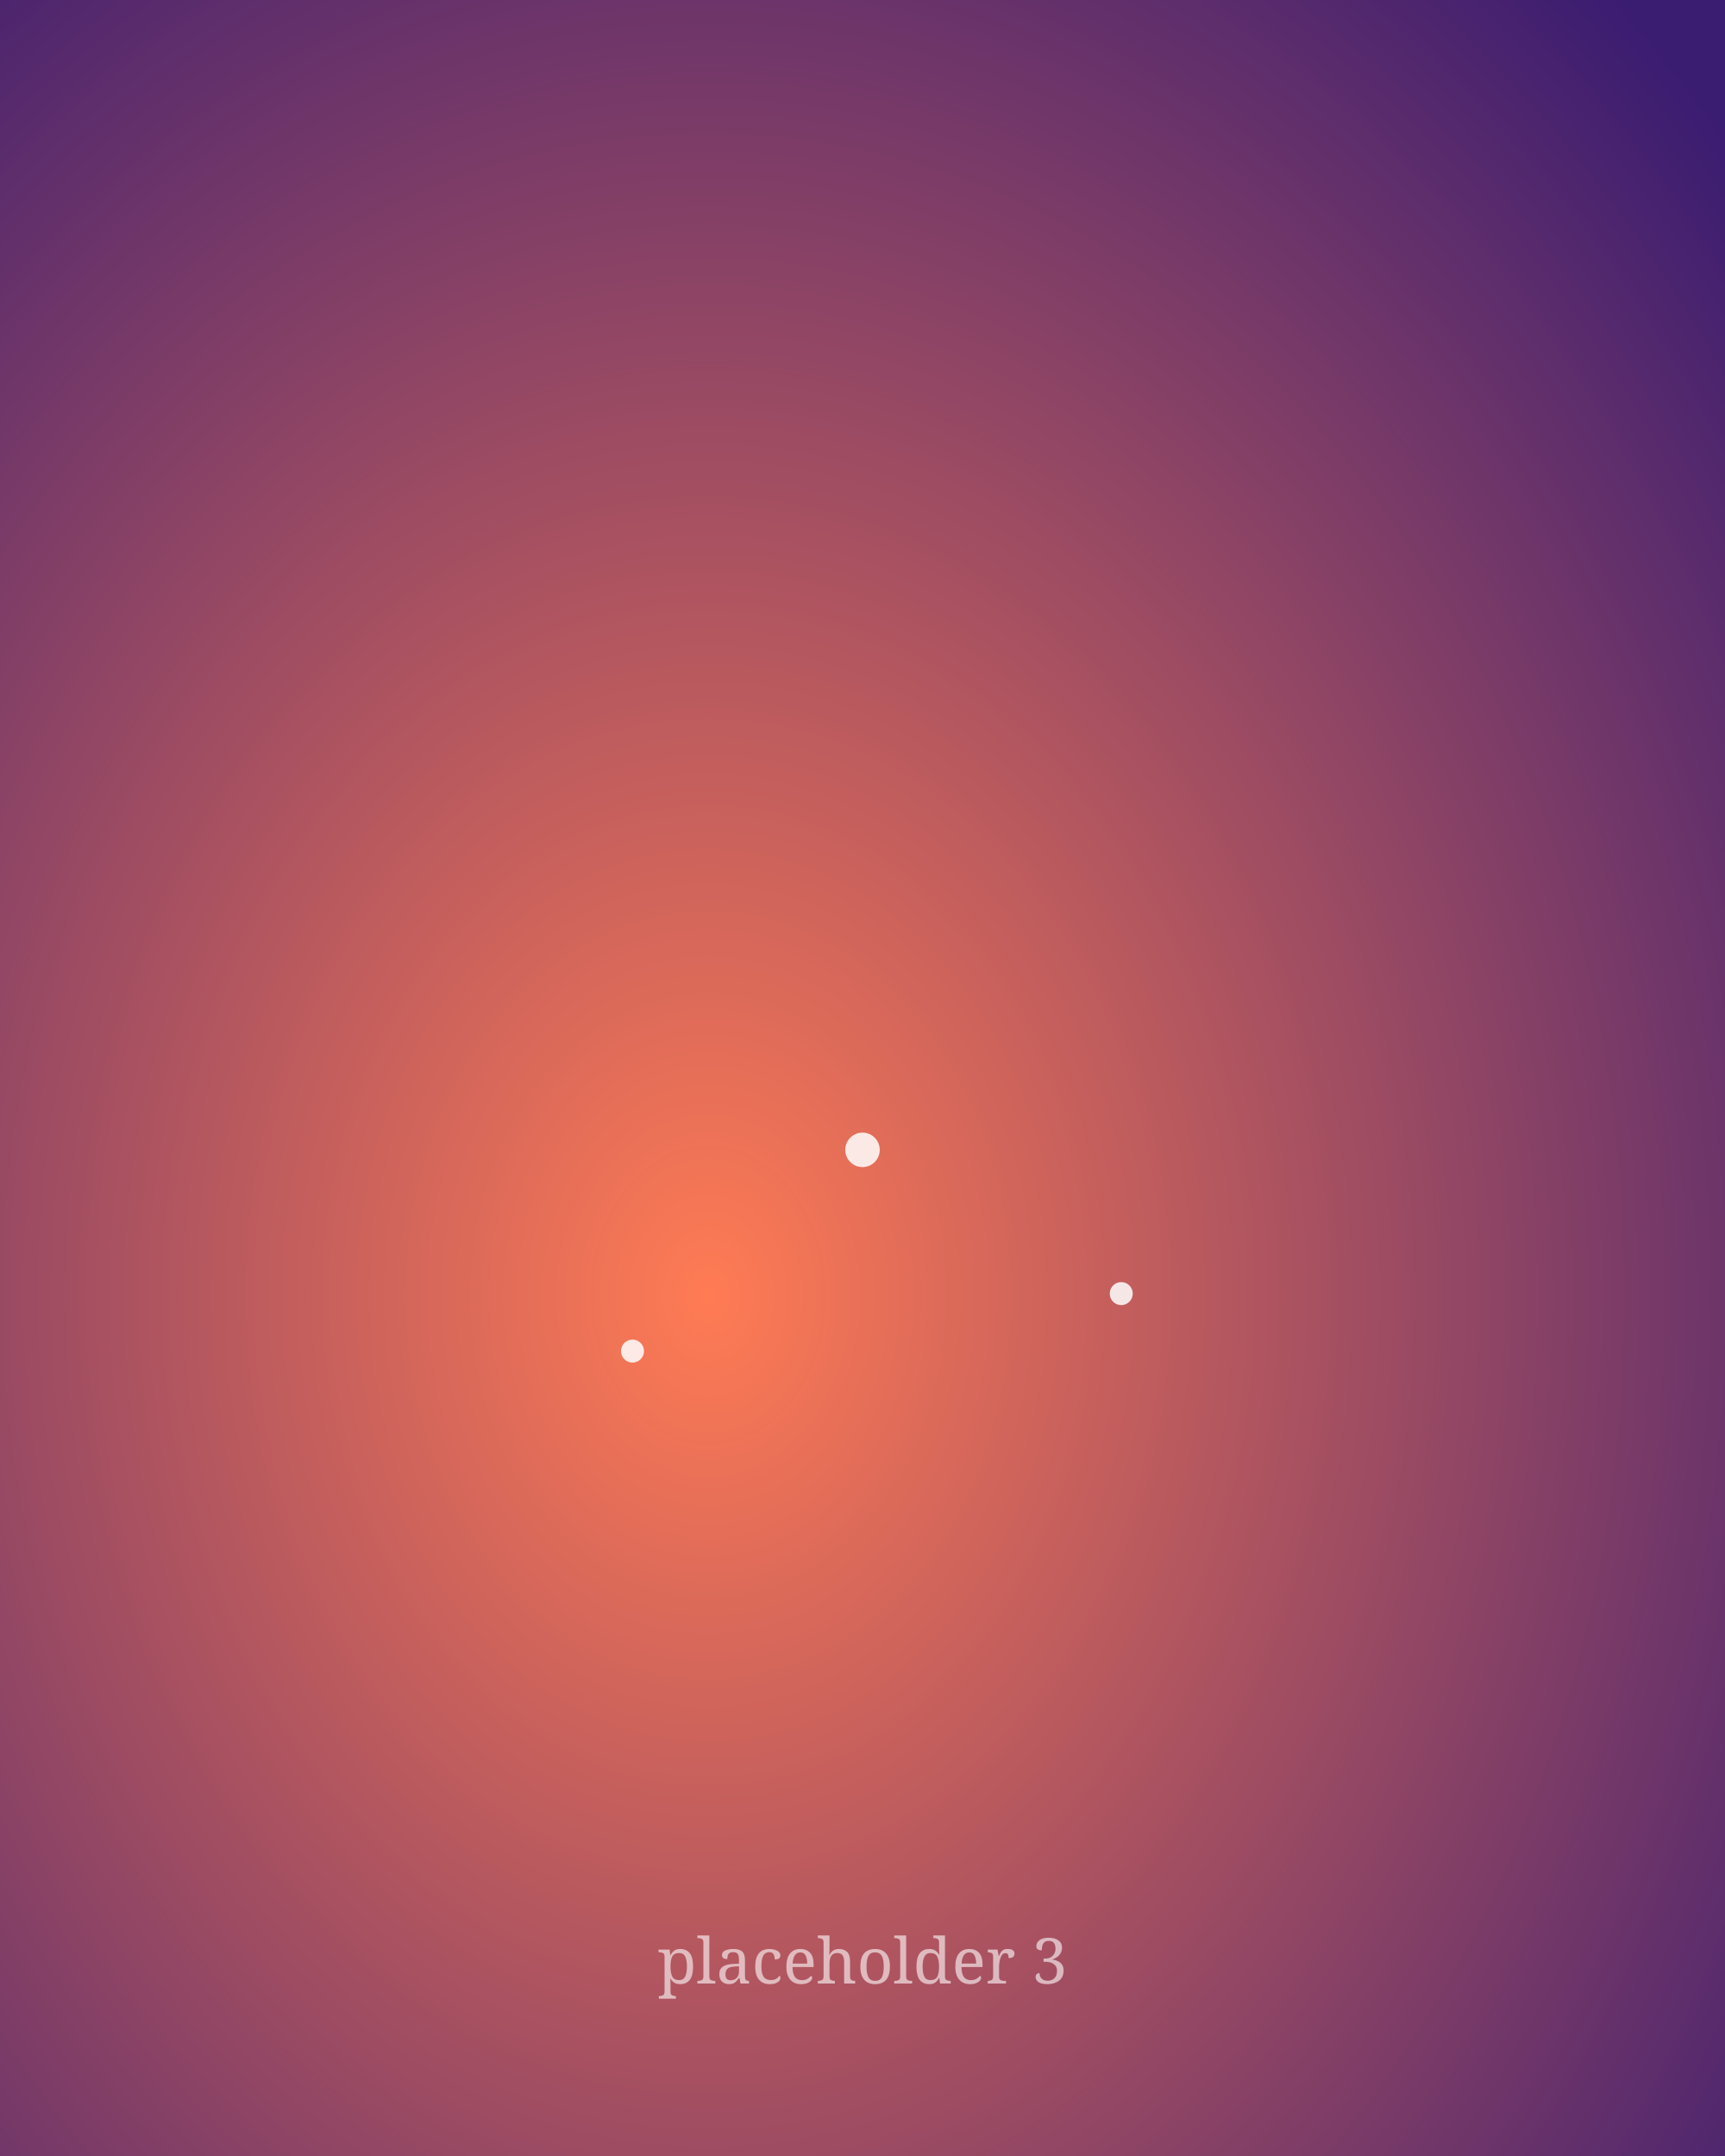
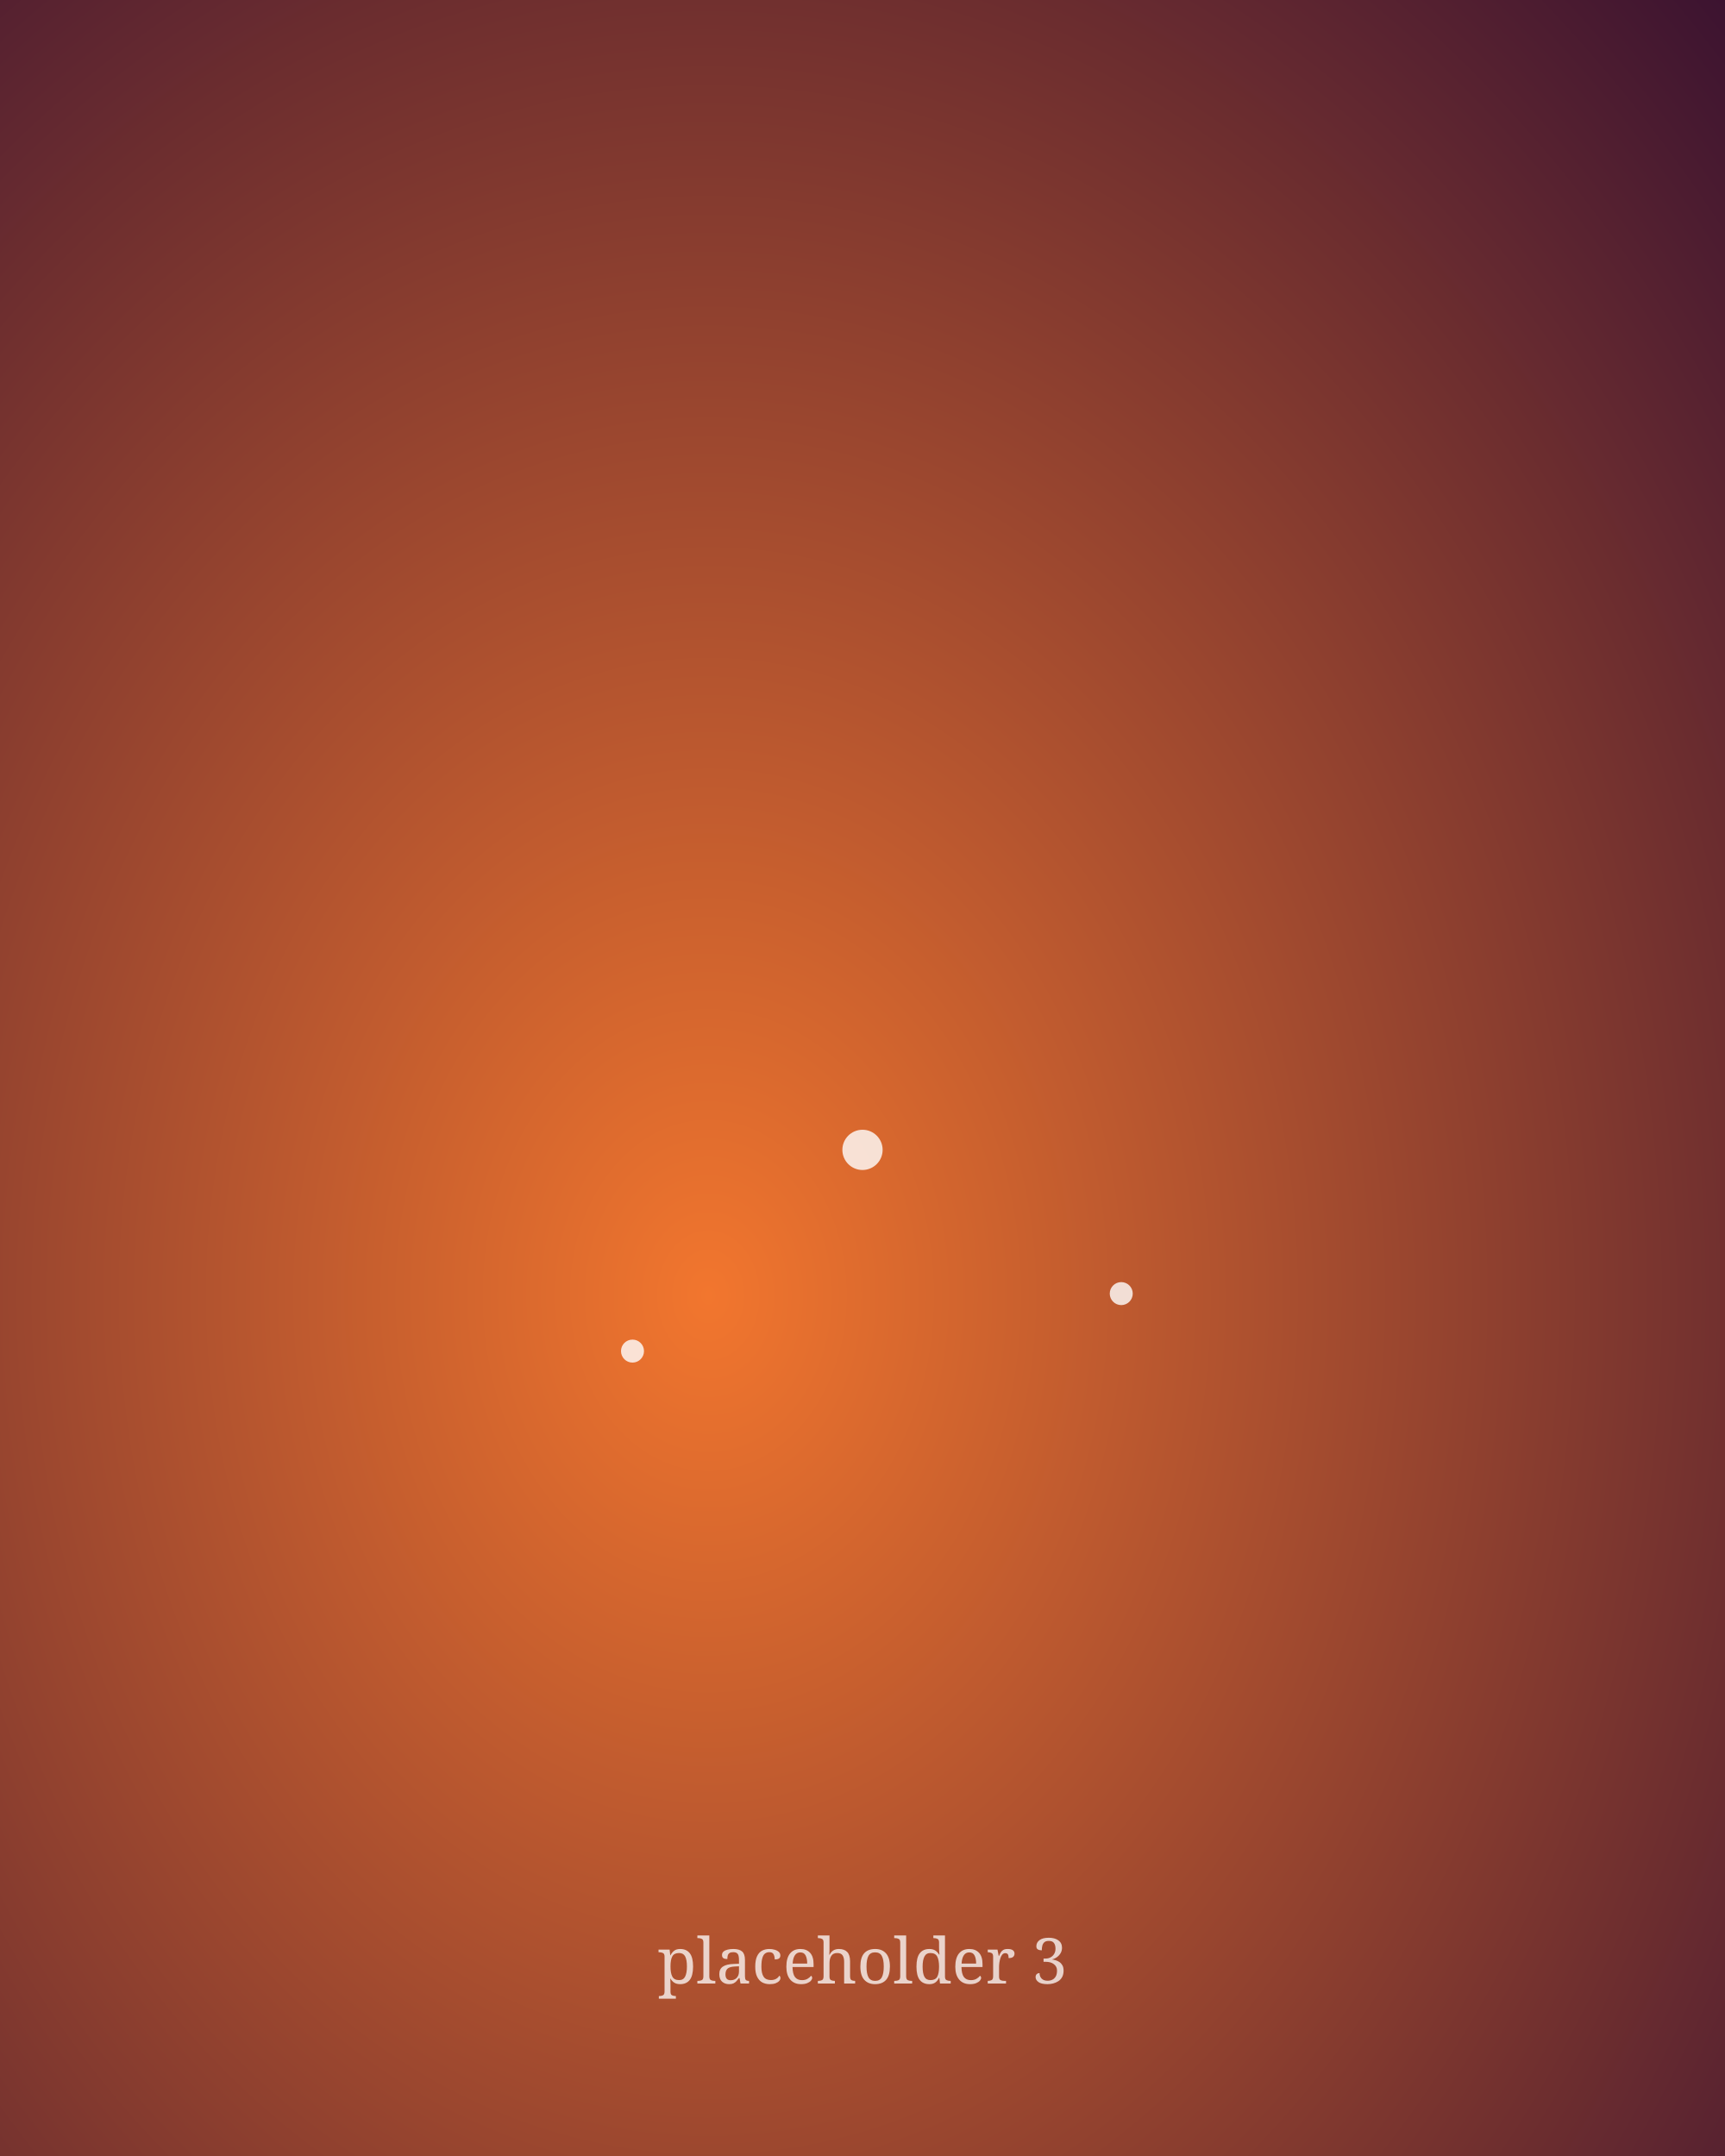
<svg xmlns="http://www.w3.org/2000/svg" viewBox="0 0 600 750">
  <defs>
-     <radialGradient id="g" cx="41%" cy="60%" r="80%">
-       <stop offset="0" stop-color="#ff7b54" />
-       <stop offset="1" stop-color="#3a1c71" />
+     <radialGradient id="g" cx="41%" cy="60%" r="85%">
+       <stop offset="0" stop-color="#f2762e" />
+       <stop offset="1" stop-color="#3a1230" />
    </radialGradient>
  </defs>
  <rect width="600" height="750" fill="url(#g)" />
-   <g fill="#fff" fill-opacity=".85">
-     <circle cx="300" cy="400" r="6" />
+   <g fill="#fff" fill-opacity=".8">
+     <circle cx="300" cy="400" r="7" />
    <circle cx="220" cy="470" r="4" />
    <circle cx="390" cy="450" r="4" />
  </g>
-   <text x="300" y="690" fill="#fff" fill-opacity=".6" font-family="serif" font-size="22" text-anchor="middle">placeholder 3</text>
+   <text x="300" y="690" fill="#fff" fill-opacity=".75" font-family="serif" font-size="22" text-anchor="middle">placeholder 3</text>
</svg>
